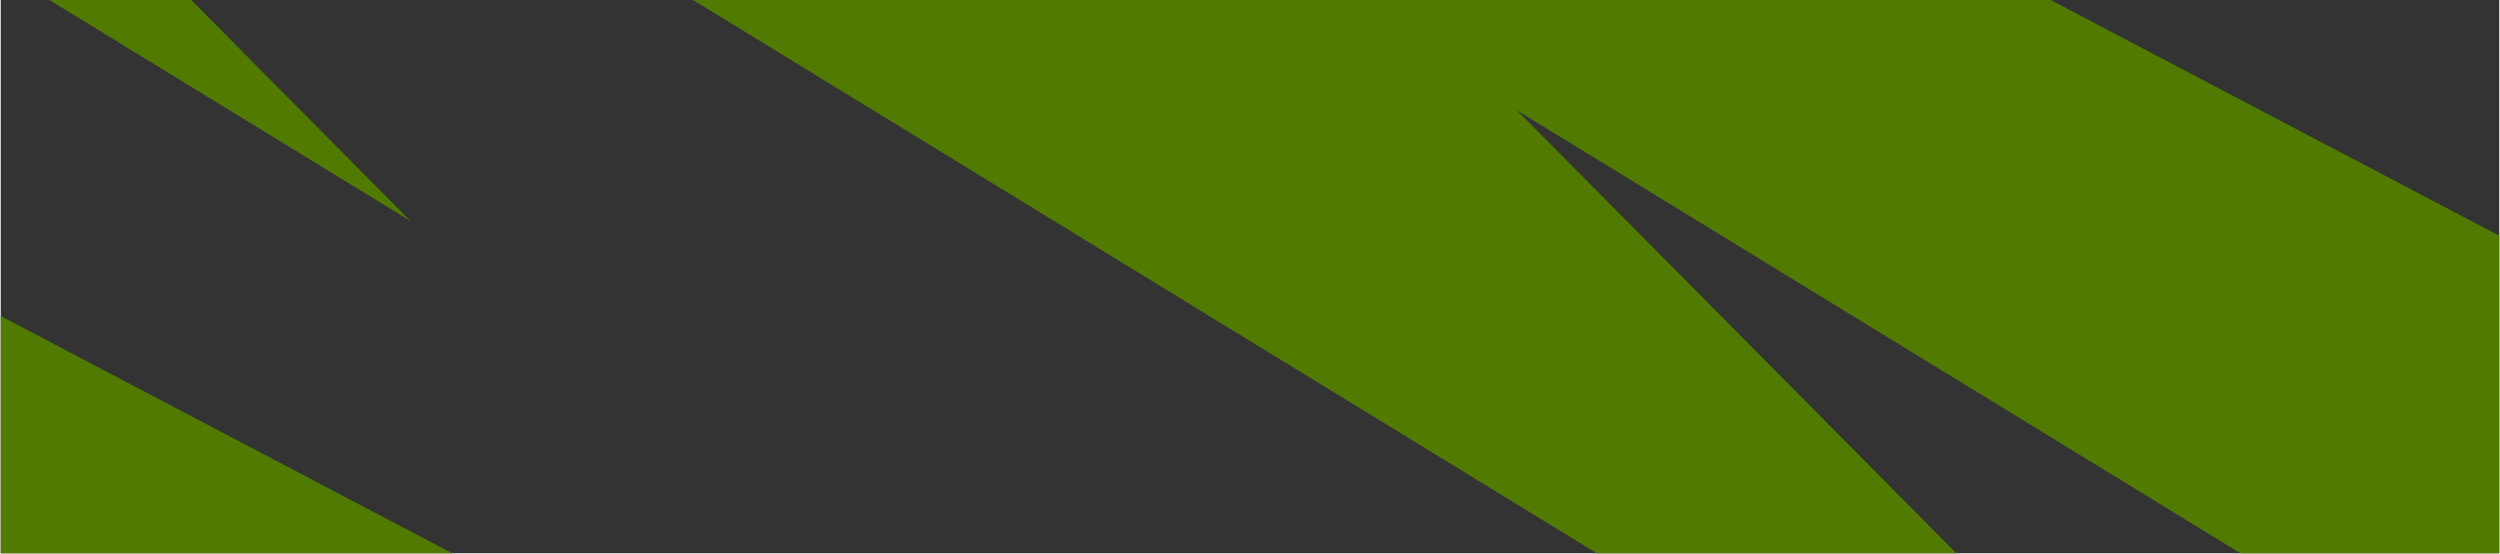
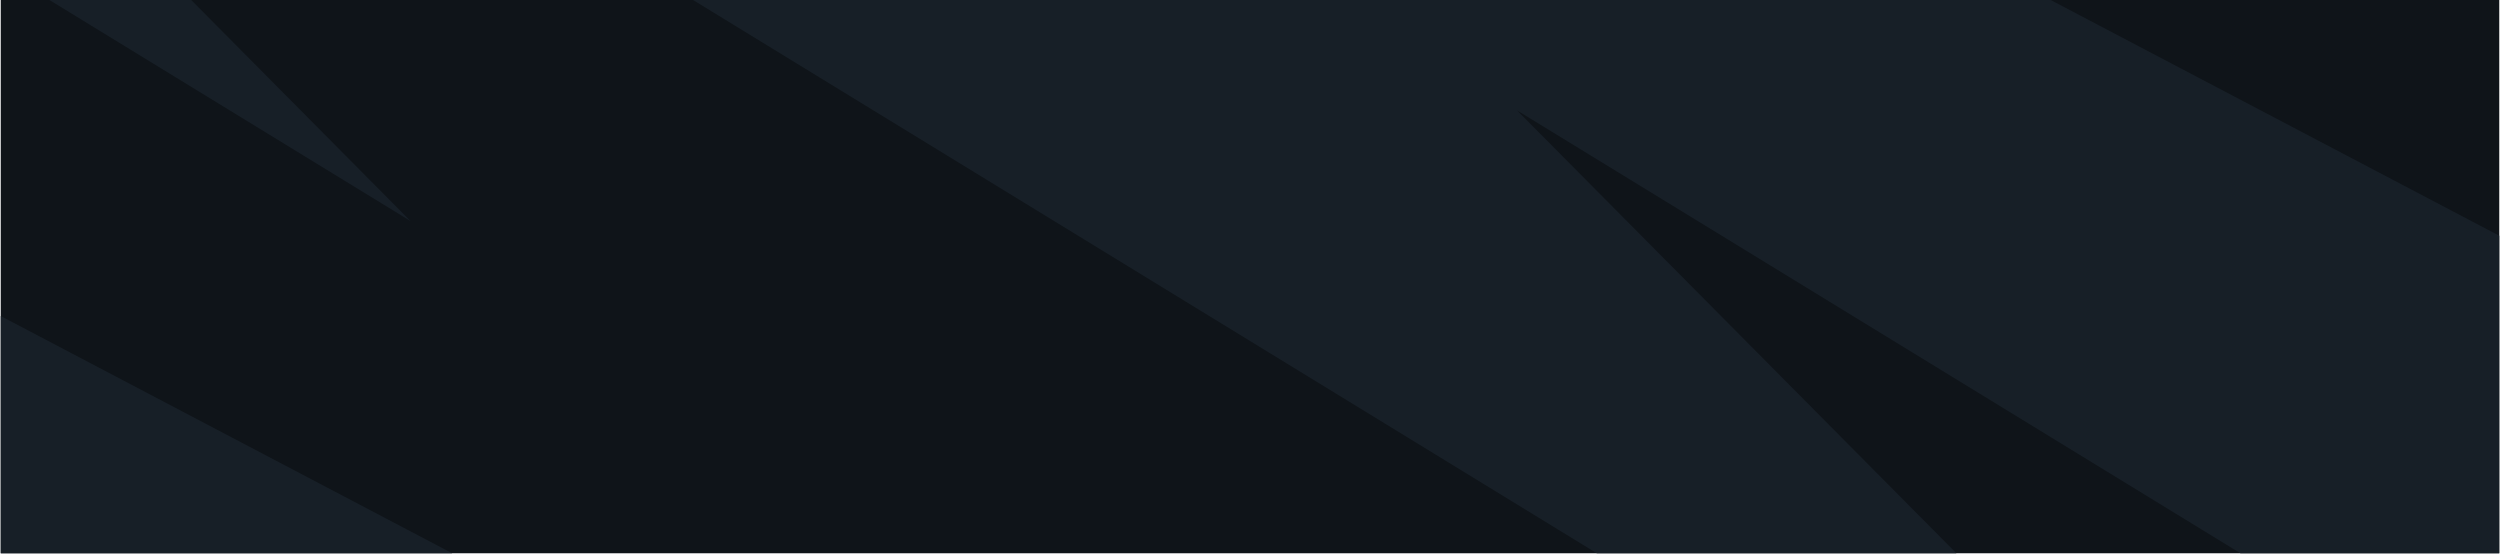
<svg xmlns="http://www.w3.org/2000/svg" width="1681" height="372" fill="none" preserveAspectRatio="xMidYMin slice">
  <g clip-path="url(#a)">
-     <path fill="#333" d="M.5 0h1680v372H.5z" />
-     <path fill="#507a00" fill-rule="evenodd" d="m-5116.57 3265.57 2196.96 1344.95-669.49-674.81 2083.06 1275.22-669.48-674.81L-92.46 5811.34l-669.481-674.81L1321.12 6411.76l-669.485-674.81L2734.7 7012.17l-669.49-674.82 2083.06 1275.22-669.48-674.8 2083.06 1275.22-669.49-674.81L6975.42 8813.4l-919.07-926.38-1579.28-829.85 175.01 238.81-9.3-9.37-1579.28-829.86 174.99 238.82-9.29-9.37-1579.28-829.86 175 238.81-9.29-9.36-1579.29-829.86 174.996 238.81-9.285-9.37-1579.291-829.86 175 238.82-9.29-9.37-1579.29-829.85 175.01 238.81-9.29-9.37-1579.29-829.86 175.01 238.81-9.3-9.36-1579.29-829.86 301.4 411.29ZM-5466.16 2290.89l2196.68 1344.66-669.39-674.68 2082.8 1274.95-669.39-674.67 2082.794 1274.94-669.394-674.68L970.739 5436.36l-669.391-674.67L2384.15 6036.64l-669.39-674.68L3797.55 6636.9l-669.39-674.67 2082.79 1274.94-669.39-674.67 2082.8 1274.94-669.4-674.67 2082.8 1274.95-918.93-926.19-1579.1-829.68 174.98 238.76-9.29-9.36-1579.09-829.67 174.98 238.77-9.3-9.36-1579.08-829.68 174.97 238.77-9.29-9.37-1579.09-829.68 174.97 238.78-9.29-9.37-1579.089-829.68 174.98 238.77-9.29-9.36L-1527.3 3680.5l174.98 238.76-9.29-9.36-1579.09-829.67 174.98 238.76-9.29-9.37-1579.1-829.67 174.98 238.77-9.29-9.37-1579.09-829.67 301.35 411.21ZM-6119.7 895.349l301.37 411.311 2196.71 1345.12-669.42-674.87 2082.82 1275.38-669.42-674.86 2082.813 1275.39-669.433-674.87L618.566 4453.33l-669.424-674.87L2031.97 5053.85l-669.43-674.87 2082.82 1275.38-669.42-674.85 2082.82 1275.37-669.43-674.86L6272.15 6855.4l-669.42-674.86 2082.82 1275.38-669.43-674.87 2082.82 1275.38-918.99-926.45-1579.09-829.97 175 238.83-9.3-9.37-1579.1-829.98 175 238.83-9.3-9.37-1579.09-829.98 174.99 238.84-9.29-9.38-1579.1-829.98 174.99 238.83-9.29-9.37-1579.094-829.98 174.994 238.83-9.29-9.36-1579.099-829.99 174.996 238.83-9.293-9.36-1579.094-829.98 174.99 238.82-9.3-9.36-1579.09-829.98 174.99 238.82-9.29-9.36-1579.09-829.98 174.99 238.83-9.29-9.36-1579.1-829.981ZM-6168.74 324.895l2197.01 1344.675-669.48-674.691 2083.1 1274.951-669.47-674.7 2083.11 1274.97-669.48-674.71L269.156 3470.36l-669.487-674.71L1682.78 4070.62l-669.49-674.7L3096.4 4670.88l-669.48-674.7 2083.11 1274.96-669.49-674.7L5923.65 5871.4l-669.48-674.7 2083.11 1274.96-669.49-674.7L8750.9 7071.92l-669.48-674.7 2083.08 1274.97-919.03-926.23-1579.34-829.68 175.01 238.78-9.3-9.37-1579.33-829.67 175.01 238.79-9.3-9.37-1579.34-829.68 175 238.78-9.29-9.37-1579.33-829.67 175 238.78-9.3-9.37-1579.32-829.67 174.99 238.78-9.29-9.37-1579.334-829.67 174.998 238.78-9.291-9.37-1579.332-829.68 174.998 238.78-9.291-9.37-1579.338-829.67 175 238.77-9.29-9.36-1579.33-829.67 175.01 238.79-9.31-9.38-1579.33-829.665 175 238.767-9.29-9.362-1579.33-829.67 301.38 411.225ZM-6520.62-653.147l2197.01 1345.06-669.5-674.852 2083.09 1275.319-669.49-674.847 2083.1 1275.327-669.51-674.86L-82.804 2493.33l-669.508-674.87L1330.8 3093.8l-669.505-674.86L2744.39 3694.27l-669.5-674.86 2083.1 1275.33-669.5-674.86 2083.1 1275.33-669.5-674.85 2083.1 1275.33-669.5-674.87 2083.1 1275.33-669.5-674.85L9812.4 6696.63l-669.5-674.86L11226 7297.1l-919.1-926.44-1579.32-829.94 175.01 238.82-9.28-9.36-1579.32-829.93L7489 5179.08l-9.3-9.37-1579.31-829.93 175.01 238.83-9.3-9.37-1579.32-829.94 175.01 238.83-9.29-9.36-1579.31-829.94 175.01 238.83-9.3-9.36-1579.31-829.94 175 238.83-9.29-9.37-1579.318-829.93 175.009 238.83-9.292-9.37-1579.319-829.93 175.011 238.83-9.291-9.37-1579.32-829.935 175 238.825-9.28-9.36-1579.32-829.928 175.01 238.819-9.29-9.358-1579.32-829.94 175.01 238.833-9.29-9.372-1579.32-829.934 301.4 411.323ZM-6870.48-1634l2196.8 1344.847-669.43-674.761L-3260.2 311.207l-669.43-674.751 2082.91 1275.119-669.43-674.752L-433.248 1511.94l-669.432-674.766L980.234 2112.31 310.8 1437.54l2082.91 1275.13-669.43-674.76 2082.9 1275.12-669.43-674.75L5220.66 3913.4l-669.44-674.76 2082.92 1275.13L5964.7 3839l2082.92 1275.12-669.44-674.75 2082.91 1275.12-669.43-674.75 2082.94 1275.12-669.5-674.76L12288 6915.22l-919-926.3-1579.13-829.8 174.99 238.79-9.29-9.36-1579.18-829.79 174.99 238.78-9.28-9.35-1579.18-829.8 174.99 238.8-9.3-9.37-1579.17-829.8 175 238.8-9.31-9.37-1579.17-829.79 174.99 238.8-9.29-9.37-1579.17-829.79 174.99 238.8-9.3-9.38-1579.17-829.79 174.99 238.8-9.29-9.37-1579.181-829.796 174.99 238.796-9.289-9.36-1579.18-829.803 174.99 238.801-9.28-9.363-1579.19-829.799 174.99 238.786-9.29-9.358-1579.17-829.789 174.99 238.79-9.29-9.362-1579.18-829.793 175 238.8-9.3-9.37-1579.17-829.8 301.37 411.26ZM-7522.48-3028.72l301.37 411.26 2196.81 1344.85-669.44-674.76 2082.92 1275.119-669.44-674.759L-2197.35-71.881l-669.44-674.762L-783.878 528.481l-669.432-674.752L629.606 1128.85-39.835 454.087 2043.08 1729.21l-669.43-674.75 2082.91 1275.12-669.44-674.77 2082.91 1275.13-669.43-674.76 2082.91 1275.13-669.44-674.76 2082.92 1275.12-669.44-674.75 2082.92 1275.12-669.44-674.76 2082.87 1275.13-669.4-674.77 2082.9 1275.13-919-926.31-1579.16-829.79 174.99 238.79-9.28-9.36-1579.19-829.8 175 238.79-9.3-9.36-1579.17-829.79 174.99 238.79-9.29-9.37-1579.18-829.79 175 238.79-9.3-9.36-1579.18-829.8 174.99 238.8-9.29-9.36-1579.17-829.8 174.99 238.8-9.29-9.37L958.378 573.475l174.992 238.797-9.29-9.374-1579.179-829.79L-280.1 211.914l-9.296-9.367-1579.184-829.803 174.99 238.789-9.28-9.352-1579.18-829.8 174.99 238.79-9.3-9.361-1579.17-829.789 175 238.8-9.3-9.38-1579.17-829.8 174.99 238.81-9.3-9.37-1579.17-829.8ZM-7876.07-4008.93l301.37 411.26 2196.81 1344.85-669.43-674.76 2082.91 1275.12-669.44-674.76 2082.91 1275.12-669.44-674.76 2082.92 1275.135-669.43-674.765L276.019 148.636-393.413-526.12 1689.49 748.998l-669.44-674.76L3102.98 1349.36l-669.44-674.751L4516.45 1949.73l-669.44-674.76 2082.92 1275.12-669.44-674.76L7343.4 3150.46l-669.43-674.76 2082.91 1275.13-669.43-674.76 2082.95 1275.12-669.48-674.76 2082.88 1275.12-919-926.3-1579.14-829.8 174.98 238.79-9.28-9.36-1579.18-829.79 174.99 238.79-9.3-9.37-1579.17-829.79 175 238.8-9.3-9.37-1579.18-829.8 175 238.81-9.3-9.37-1579.17-829.797 174.99 238.787-9.3-9.36-1579.17-829.794 174.99 238.792-9.29-9.365L604.796-406.741 779.792-167.93l-9.3-9.376L-808.684-1007.1l174.993 238.788-9.292-9.357-1579.177-829.801 174.99 238.79-9.29-9.35-1579.18-829.81 174.99 238.81-9.29-9.38-1579.17-829.79 175 238.81-9.31-9.37-1579.17-829.8 174.99 238.79-9.29-9.36-1579.18-829.8ZM-7922.08-4578.17l2196.8 1344.84-669.44-674.76 2082.91 1275.13-669.43-674.76 2082.91 1275.12-669.44-674.76 2082.93 1275.13-669.45-674.76L-71.37-831.865l-669.432-674.755L1342.1-231.508 672.674-906.255 2755.58 368.859l-669.44-674.76L4169.06 969.231l-669.44-674.759L5582.53 1569.6l-669.44-674.766L6996 2169.95l-669.43-674.75 2082.92 1275.12-669.44-674.76 2082.92 1275.13-669.44-674.76 2082.87 1275.12-919-926.31-1579.14-829.79 174.99 238.79-9.29-9.36-1579.18-829.8 174.99 238.8-9.28-9.37-1579.18-829.79 175 238.79-9.3-9.36-1579.18-829.796 175 238.804-9.3-9.375-1579.18-829.795 175 238.794-9.3-9.366-1579.17-829.792 174.99 238.802-9.29-9.372L257.404-1387.24l174.986 238.79-9.289-9.36-1579.171-829.79 174.986 238.79-9.289-9.36-1579.177-829.8 174.99 238.8-9.29-9.37-1579.18-829.8 174.99 238.8-9.29-9.37-1579.18-829.79 175 238.8-9.29-9.37-1579.19-829.8 175 238.8-9.29-9.37-1579.18-829.79 301.38 411.26ZM-6862.95-4956.75l2197 1345.07-669.49-674.86 2083.09 1275.33-669.5-674.86 2083.1 1275.33-669.5-674.86 2083.109 1275.33-669.509-674.86L988.455-1209.8l-669.497-674.85L2402.05-609.335l-669.5-674.845L3815.65-8.861l-669.5-674.86 2083.1 1275.337-669.5-674.861L6642.86 1192.09l-669.51-674.867 2083.1 1275.327-669.5-674.85 2083.1 1275.32-669.5-674.86L10883.7 2993.5l-919.14-926.45-1579.32-829.93 175.01 238.83-9.28-9.37-1579.33-829.932 175.01 238.83-9.28-9.371L5558.05 36.175l175.01 238.828-9.3-9.367-1579.31-829.935 175 238.825-9.29-9.359-1579.31-829.937 175.01 238.844-9.3-9.378-1579.31-829.926 175.01 238.83-9.3-9.37-1579.311-829.94 175.005 238.83-9.294-9.37-1579.31-829.93 175.01 238.83-9.3-9.37-1579.31-829.93 175 238.83-9.29-9.37-1579.32-829.93 175.01 238.82-9.29-9.36-1579.32-829.94 175.01 238.83-9.29-9.36-1579.32-829.94 301.41 411.32ZM-5801.79-5338.12l2197 1344.67-669.47-674.7 2083.1 1274.97-669.48-674.7 2083.11 1274.96-669.49-674.7L636.094-2192.66l-669.487-674.71L2049.72-1592.4l-669.48-674.69 2083.1 1274.95-669.47-674.69 2083.1 1274.953-669.49-674.703L6290.6 208.391l-669.49-674.702L7704.22 808.654l-669.48-674.709 2083.1 1274.965-669.48-674.699L10531.5 2009.17l-919.09-926.23-1579.33-829.672 175 238.78-9.3-9.368-1579.33-829.674 175 238.779-9.3-9.367-1579.33-829.676 175.01 238.778-9.3-9.365L3792.2-1547.52l175 238.79-9.29-9.37-1579.33-829.67L2553.57-1909l-9.29-9.37-1579.329-829.67 174.989 238.78-9.29-9.37-1579.323-829.67 175 238.78-9.299-9.37-1579.328-829.67 175 238.78-9.29-9.37-1579.34-829.68 175 238.78-9.29-9.36-1579.34-829.68 175 238.77-9.29-9.35-1579.33-829.68 301.39 411.23ZM-4739.17-5719.04l2196.71 1345.13-669.42-674.86 2082.82 1275.38-669.43-674.87L284.334-3172.88l-669.428-674.86L1697.73-2572.36l-669.43-674.87 2082.83 1275.38-669.43-674.86 2082.82 1275.38-669.43-674.86L5937.91-770.812l-669.43-674.868L7351.31-170.289l-669.42-674.867L8764.71 430.228l-669.43-674.87L10178.1 1030.74l-918.99-926.451-1579.09-829.985L7855-486.86l-9.28-9.372-1579.1-829.978 174.99 238.82-9.29-9.35-1579.1-829.99 175.01 238.84-9.3-9.37-1579.1-829.98 175 238.83-9.3-9.37-1579.09-829.98 174.99 238.83-9.3-9.37-1579.086-829.98 175.003 238.85-9.307-9.38-1579.09-829.98 174.996 238.83-9.3-9.37-1579.096-829.98 174.99 238.83-9.29-9.37-1579.1-829.98 175 238.83-9.29-9.37-1579.1-829.97 301.37 411.3ZM-2612.68-6479.27l2196.955 1344.95-669.485-674.81L997.852-4533.9l-669.481-674.82L2411.43-3933.49l-669.49-674.82 2083.07 1275.23-669.48-674.82 2083.06 1275.22-669.48-674.8 2083.05 1275.21-669.48-674.79 2083.06 1275.21-669.49-674.81L9479.32-931.435l-919.07-926.375-1579.29-829.87 175.01 238.82-9.3-9.36-1579.29-829.87 175 238.81-9.28-9.36-1579.29-829.86 175 238.82-9.29-9.38-1579.29-829.85 175.01 238.81-9.3-9.36-1579.29-829.86 175.01 238.82-9.3-9.38-1579.284-829.85 175.01 238.81-9.297-9.36-1579.299-829.87 175.01 238.82-9.29-9.37-1579.28-829.86 301.39 411.29ZM-1548.3-6857.74 648.667-5513.37l-669.444-674.57L2062.28-4913.27l-669.45-674.58L3475.9-4313.19l-669.46-674.57 2083.08 1274.67-669.46-674.58L6303.13-3113l-669.44-674.56 2083.06 1274.65-669.45-674.56 2083.07 1274.65-919.03-926.04-1579.31-829.47L6807-3429.6l-9.28-9.35-1579.31-829.47 174.99 238.73-9.29-9.36-1579.31-829.46 174.99 238.74-9.3-9.37-1579.31-829.47 174.99 238.75-9.29-9.37L977.563-6068.7l174.997 238.74-9.3-9.37-1579.312-829.47 174.987 238.74-9.289-9.36-1579.306-829.47 301.36 411.15Z" clip-rule="evenodd" />
+     <path fill="#0F1419" d="M.5 0h1680v372H.5z" />
+     <path fill="#171f27" fill-rule="evenodd" d="m-5116.57 3265.57 2196.96 1344.95-669.49-674.81 2083.06 1275.22-669.48-674.81L-92.46 5811.34l-669.481-674.81L1321.12 6411.76l-669.485-674.81L2734.7 7012.17l-669.49-674.82 2083.06 1275.22-669.48-674.8 2083.06 1275.22-669.49-674.81L6975.42 8813.4l-919.07-926.38-1579.28-829.85 175.01 238.81-9.3-9.37-1579.28-829.86 174.99 238.82-9.29-9.37-1579.28-829.86 175 238.81-9.29-9.36-1579.29-829.86 174.996 238.81-9.285-9.37-1579.291-829.86 175 238.82-9.29-9.37-1579.29-829.85 175.01 238.81-9.29-9.37-1579.29-829.86 175.01 238.81-9.3-9.36-1579.29-829.86 301.4 411.29ZM-5466.16 2290.89l2196.68 1344.66-669.39-674.68 2082.8 1274.95-669.39-674.67 2082.794 1274.94-669.394-674.68L970.739 5436.36l-669.391-674.67L2384.15 6036.64l-669.39-674.68L3797.55 6636.9l-669.39-674.67 2082.79 1274.94-669.39-674.67 2082.8 1274.94-669.4-674.67 2082.8 1274.95-918.93-926.19-1579.1-829.68 174.98 238.76-9.29-9.36-1579.09-829.67 174.98 238.77-9.3-9.36-1579.08-829.68 174.97 238.77-9.29-9.37-1579.09-829.68 174.97 238.78-9.29-9.37-1579.089-829.68 174.98 238.77-9.29-9.36L-1527.3 3680.5l174.98 238.76-9.29-9.36-1579.09-829.67 174.98 238.76-9.29-9.37-1579.1-829.67 174.98 238.77-9.29-9.37-1579.09-829.67 301.35 411.21ZM-6119.7 895.349l301.37 411.311 2196.71 1345.12-669.42-674.87 2082.82 1275.38-669.42-674.86 2082.813 1275.39-669.433-674.87L618.566 4453.33l-669.424-674.87L2031.97 5053.85l-669.43-674.87 2082.82 1275.38-669.42-674.85 2082.82 1275.37-669.43-674.86L6272.15 6855.4l-669.42-674.86 2082.82 1275.38-669.43-674.87 2082.82 1275.38-918.99-926.45-1579.09-829.97 175 238.83-9.3-9.37-1579.1-829.98 175 238.83-9.3-9.37-1579.09-829.98 174.99 238.84-9.29-9.38-1579.1-829.98 174.99 238.83-9.29-9.37-1579.094-829.98 174.994 238.83-9.29-9.36-1579.099-829.99 174.996 238.83-9.293-9.36-1579.094-829.98 174.99 238.82-9.3-9.36-1579.09-829.98 174.99 238.82-9.29-9.36-1579.09-829.98 174.99 238.83-9.29-9.36-1579.1-829.981ZM-6168.74 324.895l2197.01 1344.675-669.48-674.691 2083.1 1274.951-669.47-674.7 2083.11 1274.97-669.48-674.71L269.156 3470.36l-669.487-674.71L1682.78 4070.62l-669.49-674.7L3096.4 4670.88l-669.48-674.7 2083.11 1274.96-669.49-674.7L5923.65 5871.4l-669.48-674.7 2083.11 1274.96-669.49-674.7L8750.9 7071.92l-669.48-674.7 2083.08 1274.97-919.03-926.23-1579.34-829.68 175.01 238.78-9.3-9.37-1579.33-829.67 175.01 238.79-9.3-9.37-1579.34-829.68 175 238.78-9.29-9.37-1579.33-829.67 175 238.78-9.3-9.37-1579.32-829.67 174.99 238.78-9.29-9.37-1579.334-829.67 174.998 238.78-9.291-9.37-1579.332-829.68 174.998 238.78-9.291-9.37-1579.338-829.67 175 238.77-9.29-9.36-1579.33-829.67 175.01 238.79-9.31-9.38-1579.33-829.665 175 238.767-9.29-9.362-1579.33-829.67 301.38 411.225ZM-6520.62-653.147l2197.01 1345.06-669.5-674.852 2083.09 1275.319-669.49-674.847 2083.1 1275.327-669.51-674.86L-82.804 2493.33l-669.508-674.87L1330.8 3093.8l-669.505-674.86L2744.39 3694.27l-669.5-674.86 2083.1 1275.33-669.5-674.86 2083.1 1275.33-669.5-674.85 2083.1 1275.33-669.5-674.87 2083.1 1275.33-669.5-674.85L9812.4 6696.63l-669.5-674.86L11226 7297.1l-919.1-926.44-1579.32-829.94 175.01 238.82-9.28-9.36-1579.32-829.93L7489 5179.08l-9.3-9.37-1579.31-829.93 175.01 238.83-9.3-9.37-1579.32-829.94 175.01 238.83-9.29-9.36-1579.31-829.94 175.01 238.83-9.3-9.36-1579.31-829.94 175 238.83-9.29-9.37-1579.318-829.93 175.009 238.83-9.292-9.37-1579.319-829.93 175.011 238.83-9.291-9.37-1579.32-829.935 175 238.825-9.28-9.36-1579.32-829.928 175.01 238.819-9.29-9.358-1579.32-829.94 175.01 238.833-9.29-9.372-1579.32-829.934 301.4 411.323ZM-6870.48-1634l2196.8 1344.847-669.43-674.761L-3260.2 311.207l-669.43-674.751 2082.91 1275.119-669.43-674.752L-433.248 1511.94l-669.432-674.766L980.234 2112.31 310.8 1437.54l2082.91 1275.13-669.43-674.76 2082.9 1275.12-669.43-674.75L5220.66 3913.4l-669.44-674.76 2082.92 1275.13L5964.7 3839l2082.92 1275.12-669.44-674.75 2082.91 1275.12-669.43-674.75 2082.94 1275.12-669.5-674.76L12288 6915.22l-919-926.3-1579.13-829.8 174.99 238.79-9.29-9.36-1579.18-829.79 174.99 238.78-9.28-9.35-1579.18-829.8 174.99 238.8-9.3-9.37-1579.17-829.8 175 238.8-9.31-9.37-1579.17-829.79 174.99 238.8-9.29-9.37-1579.17-829.79 174.99 238.8-9.3-9.38-1579.17-829.79 174.99 238.8-9.29-9.37-1579.181-829.796 174.99 238.796-9.289-9.36-1579.18-829.803 174.99 238.801-9.28-9.363-1579.19-829.799 174.99 238.786-9.29-9.358-1579.17-829.789 174.99 238.79-9.29-9.362-1579.18-829.793 175 238.8-9.3-9.37-1579.17-829.8 301.37 411.26ZM-7522.48-3028.72l301.37 411.26 2196.81 1344.85-669.44-674.76 2082.92 1275.119-669.44-674.759L-2197.35-71.881l-669.44-674.762L-783.878 528.481l-669.432-674.752L629.606 1128.85-39.835 454.087 2043.08 1729.21l-669.43-674.75 2082.91 1275.12-669.44-674.77 2082.91 1275.13-669.43-674.76 2082.91 1275.13-669.44-674.76 2082.92 1275.12-669.44-674.75 2082.92 1275.12-669.44-674.76 2082.87 1275.13-669.4-674.77 2082.9 1275.13-919-926.31-1579.16-829.79 174.99 238.79-9.28-9.36-1579.19-829.8 175 238.79-9.3-9.36-1579.17-829.79 174.99 238.79-9.29-9.37-1579.18-829.79 175 238.79-9.3-9.36-1579.18-829.8 174.99 238.8-9.29-9.36-1579.17-829.8 174.99 238.8-9.29-9.37L958.378 573.475l174.992 238.797-9.29-9.374-1579.179-829.79L-280.1 211.914l-9.296-9.367-1579.184-829.803 174.99 238.789-9.28-9.352-1579.18-829.8 174.99 238.79-9.3-9.361-1579.17-829.789 175 238.8-9.3-9.38-1579.17-829.8 174.99 238.81-9.3-9.37-1579.17-829.8ZM-7876.07-4008.93l301.37 411.26 2196.81 1344.85-669.43-674.76 2082.91 1275.12-669.44-674.76 2082.91 1275.12-669.44-674.76 2082.92 1275.135-669.43-674.765L276.019 148.636-393.413-526.12 1689.49 748.998l-669.44-674.76L3102.98 1349.36l-669.44-674.751L4516.45 1949.73l-669.44-674.76 2082.92 1275.12-669.44-674.76L7343.4 3150.46l-669.43-674.76 2082.91 1275.13-669.43-674.76 2082.95 1275.12-669.48-674.76 2082.88 1275.12-919-926.3-1579.14-829.8 174.98 238.79-9.28-9.36-1579.18-829.79 174.99 238.79-9.3-9.37-1579.17-829.79 175 238.8-9.3-9.37-1579.18-829.8 175 238.81-9.3-9.37-1579.17-829.797 174.99 238.787-9.3-9.36-1579.17-829.794 174.99 238.792-9.29-9.365L604.796-406.741 779.792-167.93l-9.3-9.376L-808.684-1007.1l174.993 238.788-9.292-9.357-1579.177-829.801 174.99 238.79-9.29-9.35-1579.18-829.81 174.99 238.81-9.29-9.38-1579.17-829.79 175 238.81-9.31-9.37-1579.17-829.8 174.99 238.79-9.29-9.36-1579.18-829.8ZM-7922.08-4578.17l2196.8 1344.84-669.44-674.76 2082.91 1275.13-669.43-674.76 2082.91 1275.12-669.44-674.76 2082.93 1275.13-669.45-674.76L-71.37-831.865l-669.432-674.755L1342.1-231.508 672.674-906.255 2755.58 368.859l-669.44-674.76L4169.06 969.231l-669.44-674.759L5582.53 1569.6l-669.44-674.766L6996 2169.95l-669.43-674.75 2082.92 1275.12-669.44-674.76 2082.92 1275.13-669.44-674.76 2082.87 1275.12-919-926.31-1579.14-829.79 174.99 238.79-9.29-9.36-1579.18-829.8 174.99 238.8-9.28-9.37-1579.18-829.79 175 238.79-9.3-9.36-1579.18-829.796 175 238.804-9.3-9.375-1579.18-829.795 175 238.794-9.3-9.366-1579.17-829.792 174.99 238.802-9.29-9.372L257.404-1387.24l174.986 238.79-9.289-9.36-1579.171-829.79 174.986 238.79-9.289-9.36-1579.177-829.8 174.99 238.8-9.29-9.37-1579.18-829.8 174.99 238.8-9.29-9.37-1579.18-829.79 175 238.8-9.29-9.37-1579.19-829.8 175 238.8-9.29-9.37-1579.18-829.79 301.38 411.26ZM-6862.95-4956.75l2197 1345.07-669.49-674.86 2083.09 1275.33-669.5-674.86 2083.1 1275.33-669.5-674.86 2083.109 1275.33-669.509-674.86L988.455-1209.8l-669.497-674.85L2402.05-609.335l-669.5-674.845L3815.65-8.861l-669.5-674.86 2083.1 1275.337-669.5-674.861L6642.86 1192.09l-669.51-674.867 2083.1 1275.327-669.5-674.85 2083.1 1275.32-669.5-674.86L10883.7 2993.5l-919.14-926.45-1579.32-829.93 175.01 238.83-9.28-9.37-1579.33-829.932 175.01 238.83-9.28-9.371L5558.05 36.175l175.01 238.828-9.3-9.367-1579.31-829.935 175 238.825-9.29-9.359-1579.31-829.937 175.01 238.844-9.3-9.378-1579.31-829.926 175.01 238.83-9.3-9.37-1579.311-829.94 175.005 238.83-9.294-9.37-1579.31-829.93 175.01 238.83-9.3-9.37-1579.31-829.93 175 238.83-9.29-9.37-1579.32-829.93 175.01 238.82-9.29-9.36-1579.32-829.94 175.01 238.83-9.29-9.36-1579.32-829.94 301.41 411.32ZM-5801.79-5338.12l2197 1344.67-669.47-674.7 2083.1 1274.97-669.48-674.7 2083.11 1274.96-669.49-674.7L636.094-2192.66l-669.487-674.71L2049.72-1592.4l-669.48-674.69 2083.1 1274.95-669.47-674.69 2083.1 1274.953-669.49-674.703L6290.6 208.391l-669.49-674.702L7704.22 808.654l-669.48-674.709 2083.1 1274.965-669.48-674.699L10531.5 2009.17l-919.09-926.23-1579.33-829.672 175 238.78-9.3-9.368-1579.33-829.674 175 238.779-9.3-9.367-1579.33-829.676 175.01 238.778-9.3-9.365L3792.2-1547.52l175 238.79-9.29-9.37-1579.33-829.67L2553.57-1909l-9.29-9.37-1579.329-829.67 174.989 238.78-9.29-9.37-1579.323-829.67 175 238.78-9.299-9.37-1579.328-829.67 175 238.78-9.29-9.37-1579.34-829.68 175 238.78-9.29-9.36-1579.34-829.68 175 238.77-9.29-9.35-1579.33-829.68 301.39 411.23ZM-4739.17-5719.04l2196.71 1345.13-669.42-674.86 2082.82 1275.38-669.43-674.87L284.334-3172.88l-669.428-674.86L1697.73-2572.36l-669.43-674.87 2082.83 1275.38-669.43-674.86 2082.82 1275.38-669.43-674.86L5937.91-770.812l-669.43-674.868L7351.31-170.289l-669.42-674.867L8764.71 430.228l-669.43-674.87L10178.1 1030.74l-918.99-926.451-1579.09-829.985L7855-486.86l-9.28-9.372-1579.1-829.978 174.99 238.82-9.29-9.35-1579.1-829.99 175.01 238.84-9.3-9.37-1579.1-829.98 175 238.83-9.3-9.37-1579.09-829.98 174.99 238.83-9.3-9.37-1579.086-829.98 175.003 238.85-9.307-9.38-1579.09-829.98 174.996 238.83-9.3-9.37-1579.096-829.98 174.99 238.83-9.29-9.37-1579.1-829.98 175 238.83-9.29-9.37-1579.1-829.97 301.37 411.3ZM-2612.68-6479.27l2196.955 1344.95-669.485-674.81L997.852-4533.9l-669.481-674.82L2411.43-3933.49l-669.49-674.82 2083.07 1275.23-669.48-674.82 2083.06 1275.22-669.48-674.8 2083.05 1275.21-669.48-674.79 2083.06 1275.21-669.49-674.81L9479.32-931.435l-919.07-926.375-1579.29-829.87 175.01 238.82-9.3-9.36-1579.29-829.87 175 238.81-9.28-9.36-1579.29-829.86 175 238.82-9.29-9.38-1579.29-829.85 175.01 238.81-9.3-9.36-1579.29-829.86 175.01 238.82-9.3-9.38-1579.284-829.85 175.01 238.81-9.297-9.36-1579.299-829.87 175.01 238.82-9.29-9.37-1579.28-829.86 301.39 411.29ZM-1548.3-6857.74 648.667-5513.37l-669.444-674.57L2062.28-4913.27l-669.45-674.58L3475.9-4313.19l-669.46-674.57 2083.08 1274.67-669.46-674.58L6303.13-3113l-669.44-674.56 2083.06 1274.65-669.45-674.56 2083.07 1274.65-919.03-926.04-1579.31-829.47L6807-3429.6l-9.28-9.35-1579.31-829.47 174.99 238.73-9.29-9.36-1579.31-829.46 174.99 238.74-9.3-9.37-1579.31-829.47 174.99 238.75-9.29-9.37L977.563-6068.7l174.997 238.74-9.3-9.37-1579.312-829.47 174.987 238.74-9.289-9.36-1579.306-829.47 301.36 411.15Z" clip-rule="evenodd" />
  </g>
  <defs>
    <clipPath id="a">
      <path d="M.5 0h1680v372H.5z" />
    </clipPath>
  </defs>
</svg>
